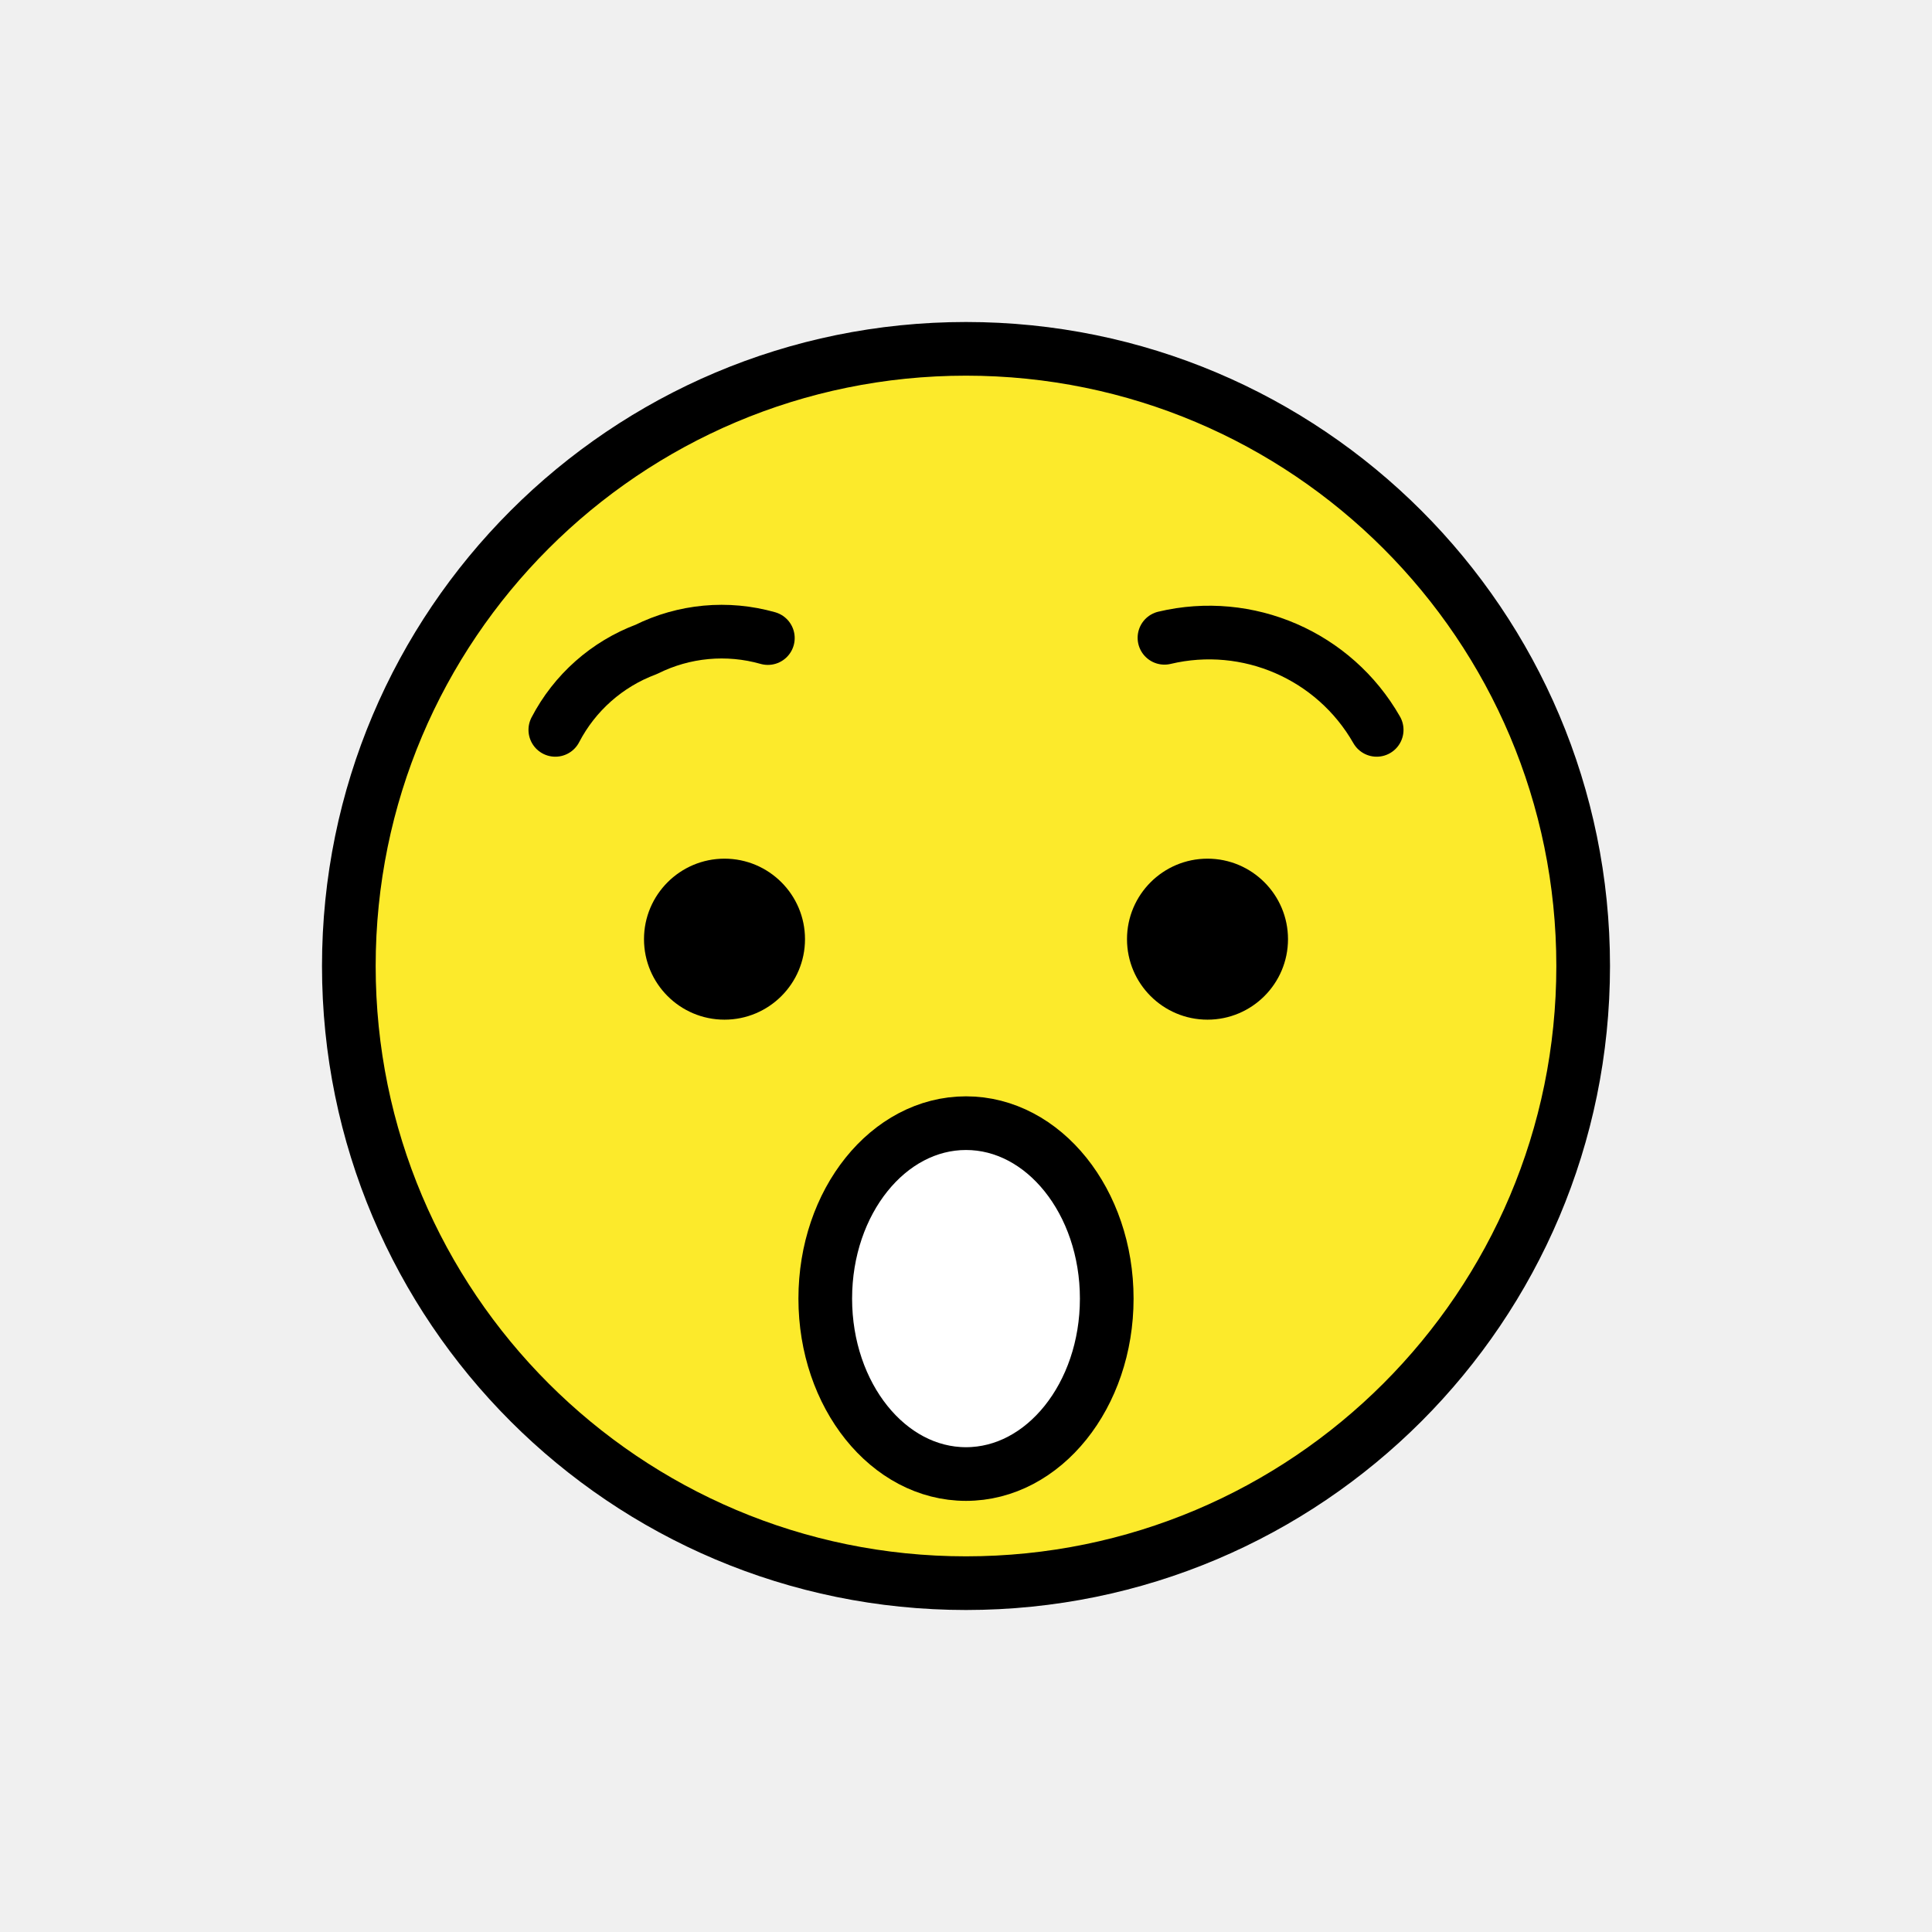
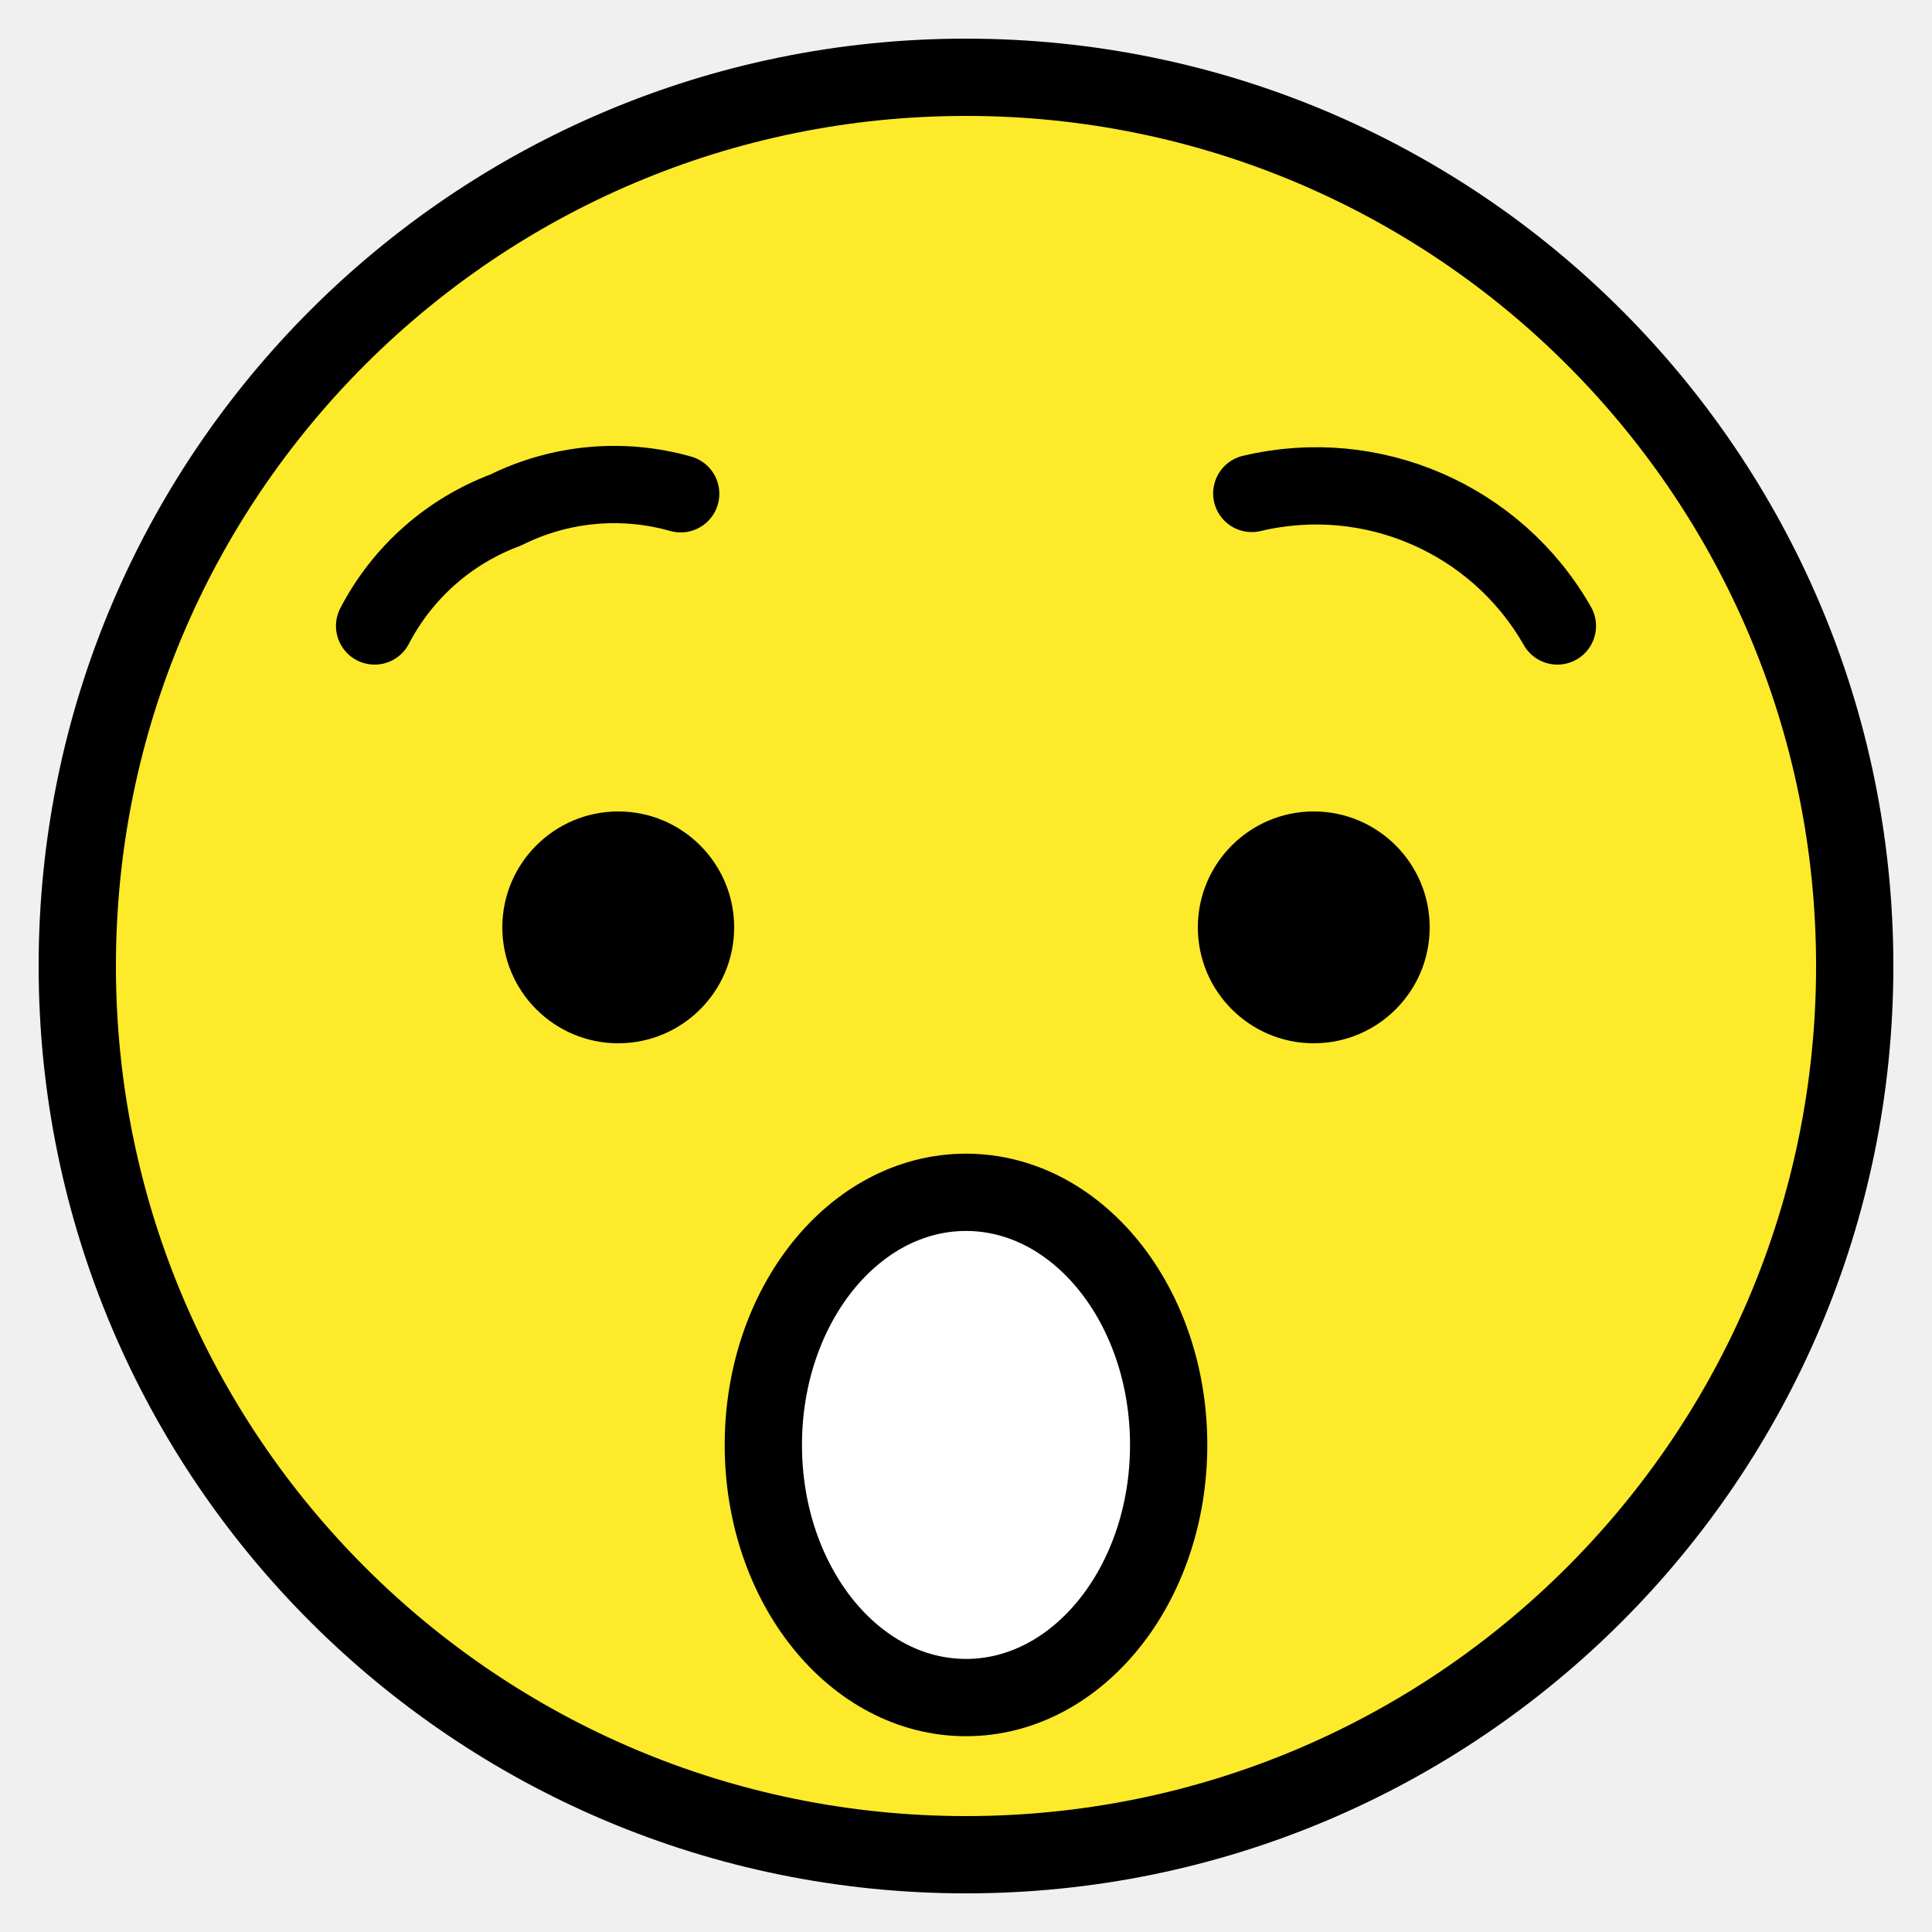
- <svg xmlns="http://www.w3.org/2000/svg" id="emoji" viewBox="0 0 72 72">
-   <g id="color">
-     <circle cx="36" cy="36" r="23" fill="#FCEA2B" />
-     <ellipse cx="36" cy="48.395" rx="5.245" ry="6.538" fill="#FFFFFF" />
+ <svg xmlns="http://www.w3.org/2000/svg" id="emoji" viewBox="0 0 50 50" version="1.1" width="50" height="50">
+   <defs id="defs30" />
+   <g id="color" transform="translate(-11,-11)">
+     <circle cx="36" cy="36" r="23" id="circle2" style="fill:#fcea2b" />
+     <ellipse cx="36" cy="48.395" rx="5.245" ry="6.538" id="ellipse4" style="fill:#ffffff" />
  </g>
-   <g id="hair" />
-   <g id="skin" />
-   <g id="skin-shadow" />
-   <g id="line">
-     <path fill="none" stroke="#000000" stroke-linecap="round" stroke-linejoin="round" stroke-miterlimit="10" stroke-width="2" d="M19.201,57.274" />
-     <path fill="none" stroke="#000000" stroke-linecap="round" stroke-linejoin="round" stroke-miterlimit="10" stroke-width="2" d="M19.201,57.274" />
-     <circle cx="36" cy="36" r="23" fill="none" stroke="#000000" stroke-linecap="round" stroke-linejoin="round" stroke-miterlimit="10" stroke-width="2" />
-     <path fill="none" stroke="#000000" stroke-linecap="round" stroke-linejoin="round" stroke-miterlimit="10" stroke-width="2" d="M20.695,27.2c0.721-1.386,1.928-2.454,3.391-3c1.405-0.7,3.021-0.849,4.53-0.421" />
-     <path fill="none" stroke="#000000" stroke-linecap="round" stroke-linejoin="round" stroke-miterlimit="10" stroke-width="2" d="M51.305,27.2c-1.582-2.772-4.804-4.17-7.909-3.431" />
-     <ellipse cx="36" cy="48.395" rx="5.245" ry="6.538" fill="none" stroke="#000000" stroke-linecap="round" stroke-linejoin="round" stroke-miterlimit="10" stroke-width="2" />
-     <path d="M30,35c0,1.657-1.345,3-3,3c-1.655,0-3-1.343-3-3c0-1.655,1.345-3,3-3C28.655,32,30,33.345,30,35" />
-     <path d="M48,35c0,1.657-1.345,3-3,3s-3-1.343-3-3c0-1.655,1.345-3,3-3S48,33.345,48,35" />
+   <g id="hair" transform="translate(0,-22)" />
+   <g id="skin" transform="translate(0,-22)" />
+   <g id="skin-shadow" transform="translate(0,-22)" />
+   <g id="line" transform="translate(-11,-11)">
+     <path stroke-miterlimit="10" d="M 19.201,57.274" id="path10" style="fill:none;stroke:#000000;stroke-width:2;stroke-linecap:round;stroke-linejoin:round;stroke-miterlimit:10" />
+     <path stroke-miterlimit="10" d="M 19.201,57.274" id="path12" style="fill:none;stroke:#000000;stroke-width:2;stroke-linecap:round;stroke-linejoin:round;stroke-miterlimit:10" />
+     <circle cx="36" cy="36" r="23" stroke-miterlimit="10" id="circle14" style="fill:none;stroke:#000000;stroke-width:2;stroke-linecap:round;stroke-linejoin:round;stroke-miterlimit:10" />
+     <path stroke-miterlimit="10" d="m 20.695,27.2 c 0.721,-1.386 1.928,-2.454 3.391,-3 1.405,-0.7 3.021,-0.849 4.53,-0.421" id="path16" style="fill:none;stroke:#000000;stroke-width:2;stroke-linecap:round;stroke-linejoin:round;stroke-miterlimit:10" />
+     <path stroke-miterlimit="10" d="M 51.305,27.2 C 49.723,24.428 46.502,23.03 43.396,23.77" id="path18" style="fill:none;stroke:#000000;stroke-width:2;stroke-linecap:round;stroke-linejoin:round;stroke-miterlimit:10" />
+     <ellipse cx="36" cy="48.395" rx="5.245" ry="6.538" stroke-miterlimit="10" id="ellipse20" style="fill:none;stroke:#000000;stroke-width:2;stroke-linecap:round;stroke-linejoin:round;stroke-miterlimit:10" />
+     <path d="m 30,35 c 0,1.657 -1.345,3 -3,3 -1.655,0 -3,-1.343 -3,-3 0,-1.655 1.345,-3 3,-3 1.655,0 3,1.345 3,3" id="path22" />
+     <path d="m 48,35 c 0,1.657 -1.345,3 -3,3 -1.655,0 -3,-1.343 -3,-3 0,-1.655 1.345,-3 3,-3 1.655,0 3,1.345 3,3" id="path24" />
  </g>
</svg>
